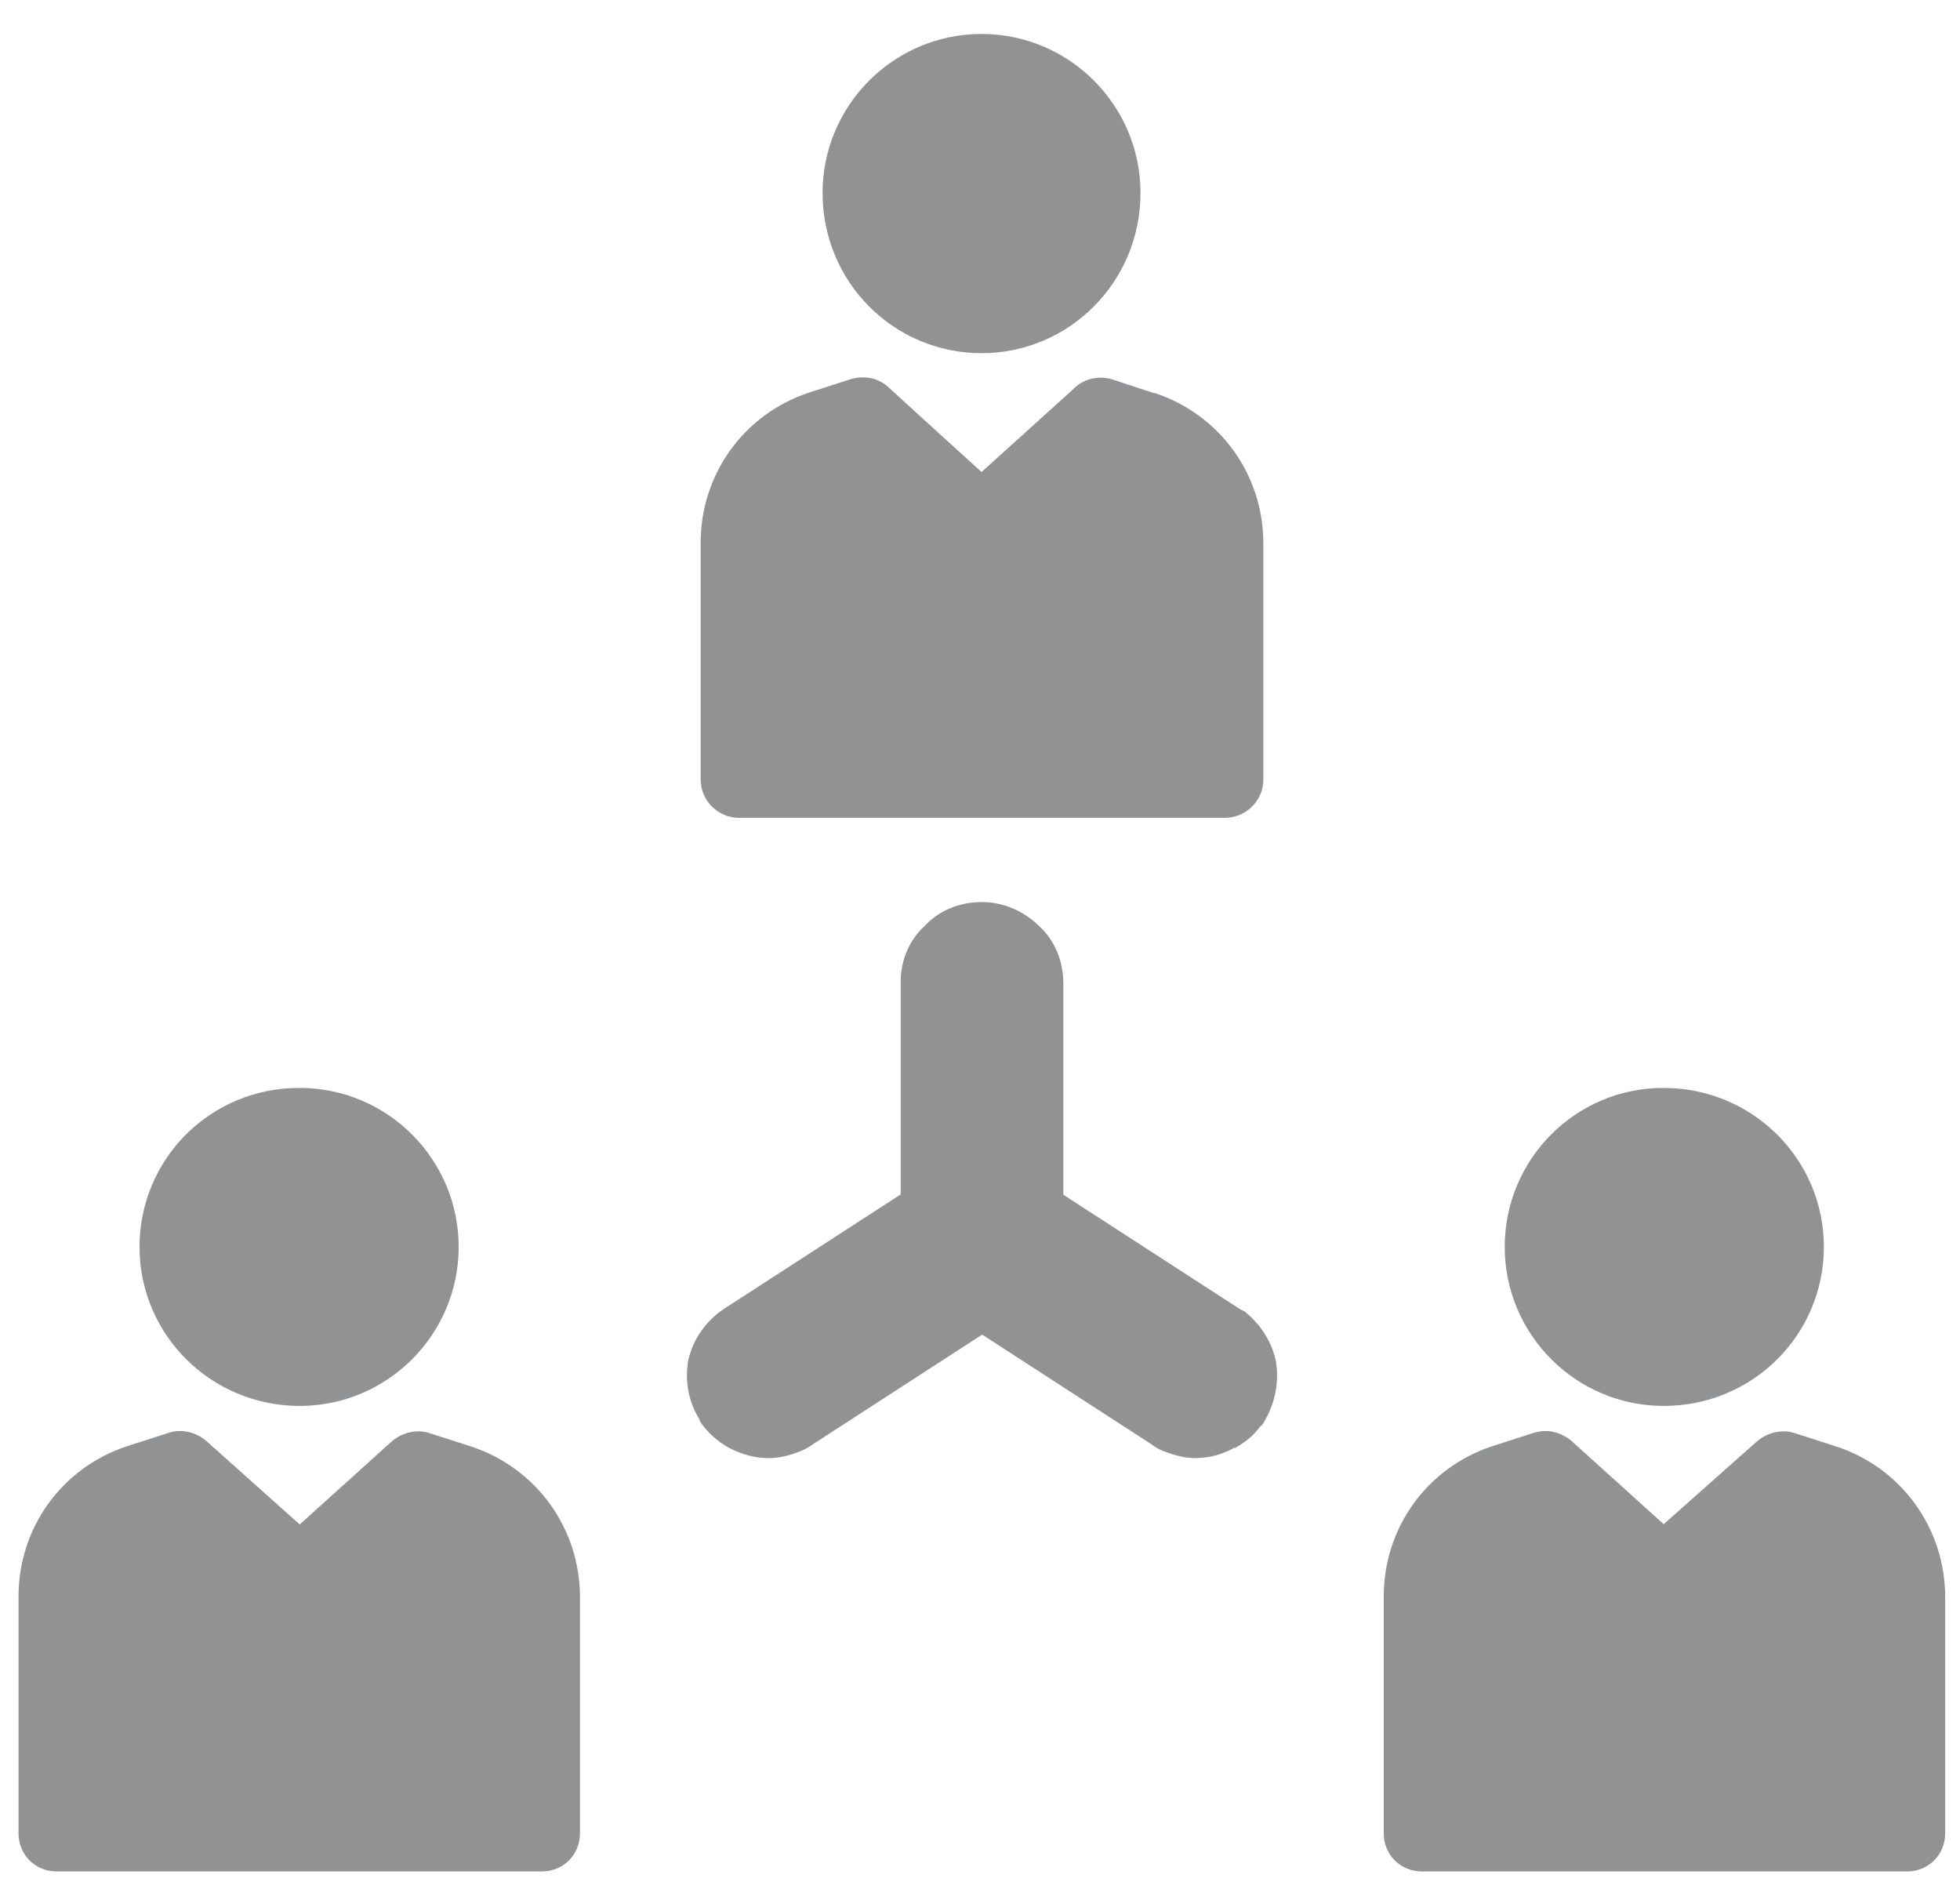
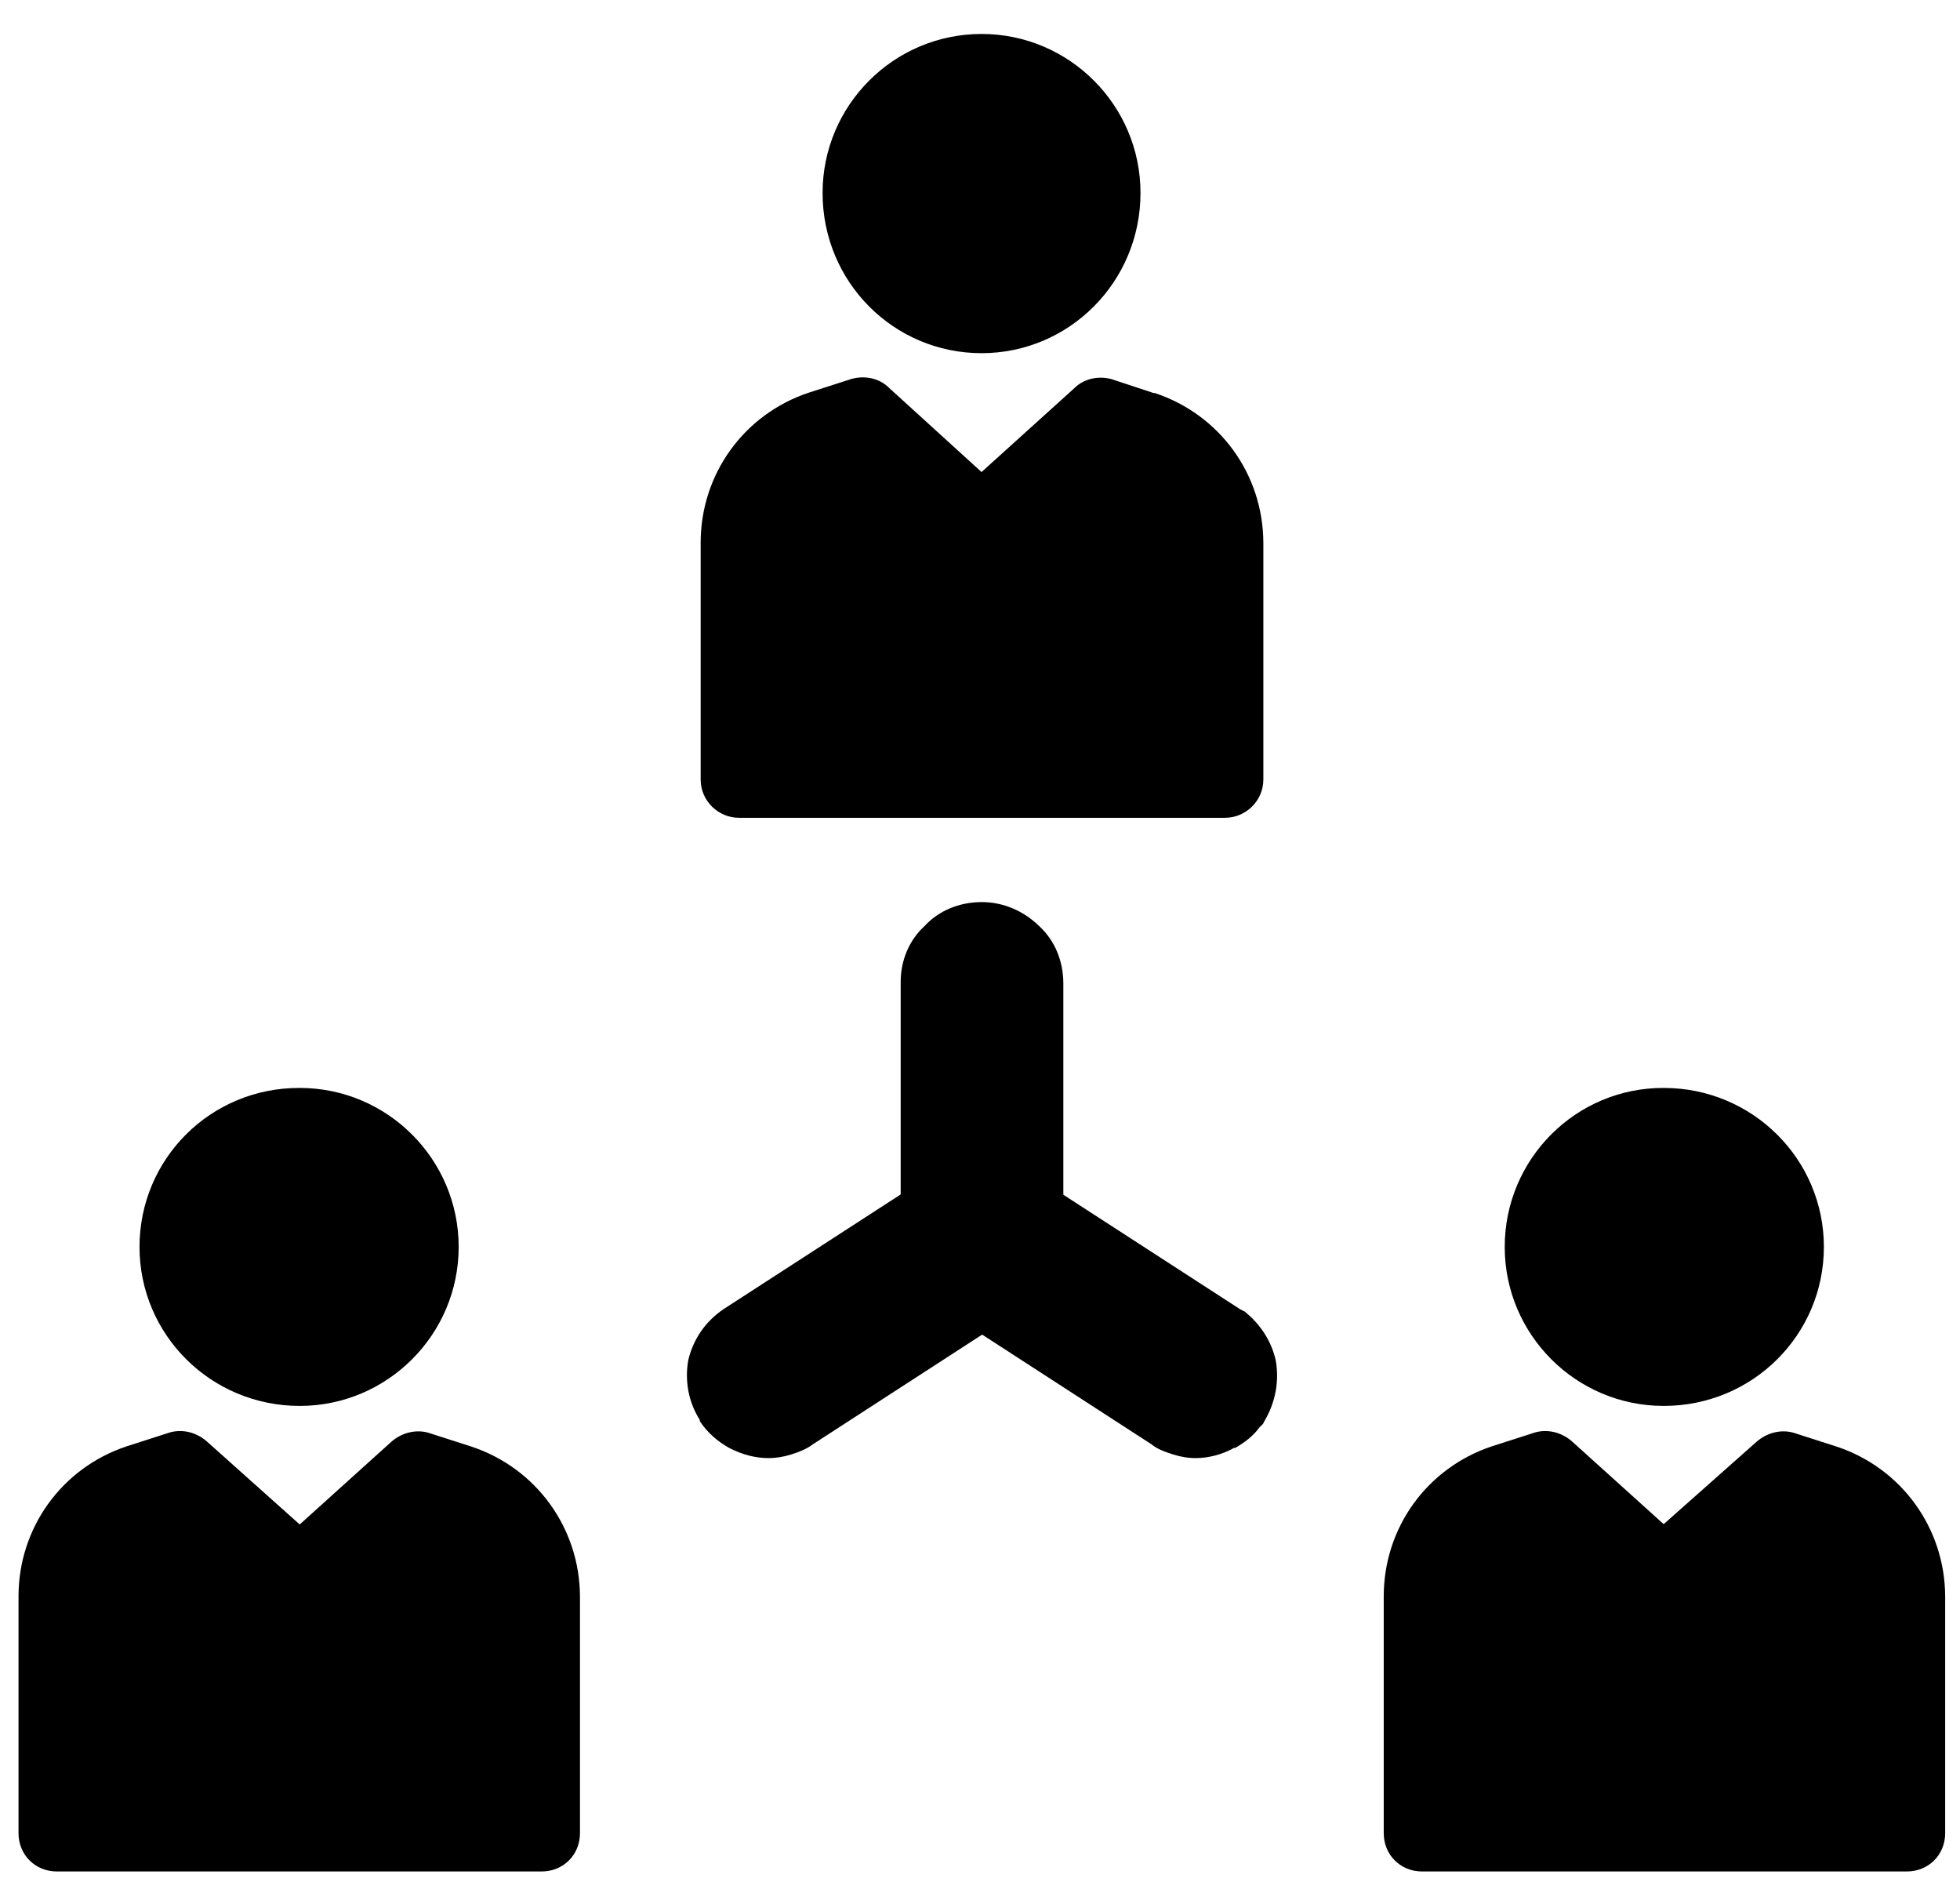
<svg xmlns="http://www.w3.org/2000/svg" version="1.1" id="Слой_1" x="0px" y="0px" viewBox="0 0 635 615.3" style="enable-background:new 0 0 635 615.3;" xml:space="preserve">
-   <style type="text/css">
- 	.st0{fill:#919293;}
- </style>
  <g id="Слой_x0020_1">
    <g id="_536754184">
-       <path class="st0" d="M299.5,300c4.5-4.9,11.1-7.8,18.6-7.8c7,0,13.6,2.9,18.6,7.8l0,0c4.9,4.5,7.8,11.1,7.8,18.6V387l57.3,37.1    l0,0l0.8,0.4l0.8,0.4l0.4,0.4c4.9,4.1,8.2,9.5,9.5,15.3l0,0c1.2,6.6,0,13.6-3.7,19.8l0,0l0,0l-0.4,0.8l-0.8,0.8l-0.4,0.4    c-2.1,2.9-4.9,4.9-7.8,6.6h-0.4c-3.7,2.1-8.2,3.3-12.4,3.3c-2.5,0-4.9-0.4-7.4-1.2l0,0c-2.5-0.8-4.9-1.6-7-3.3l0,0l-54.8-35.5    l-54.8,35.5l0,0c-2.1,1.6-4.5,2.5-7,3.3l0,0c-2.5,0.8-4.9,1.2-7.4,1.2c-4.5,0-8.7-1.2-12.8-3.3c-3.7-2.1-7-4.9-9.5-8.7l0,0l0,0    l0,0v-0.4l0,0c-3.7-5.8-4.9-12.8-3.7-19.4c1.6-6.6,5.4-12.4,11.5-16.5l0,0l0,0l0,0l0,0l0,0l57.3-37.1v-68.4    C291.7,311.1,294.6,304.5,299.5,300L299.5,300z" />
-       <path class="st0" d="M374.1,127.3h-0.4l-13.6-4.5c-4.5-1.2-9.1,0-12,2.9l-30.1,27.2L288,125.6c-2.9-2.9-7.4-4.1-12-2.9l-14,4.5    c-21,7-35,26.4-35,48.6v76.7c0,7,5.8,12.4,12.4,12.4h157.5c6.6,0,12.4-5.4,12.4-12.4v-76.7C409.2,153.6,395.2,134.3,374.1,127.3z     M266.5,62.5c0,28.9,23.1,51.9,51.5,51.9s51.5-23.1,51.5-51.9c0-28.4-23.1-51.5-51.5-51.5S266.5,34.1,266.5,62.5z" />
+       <path d="M299.5,300c4.5-4.9,11.1-7.8,18.6-7.8c7,0,13.6,2.9,18.6,7.8l0,0c4.9,4.5,7.8,11.1,7.8,18.6V387l57.3,37.1    l0,0l0.8,0.4l0.8,0.4l0.4,0.4c4.9,4.1,8.2,9.5,9.5,15.3l0,0c1.2,6.6,0,13.6-3.7,19.8l0,0l0,0l-0.4,0.8l-0.8,0.8l-0.4,0.4    c-2.1,2.9-4.9,4.9-7.8,6.6h-0.4c-3.7,2.1-8.2,3.3-12.4,3.3c-2.5,0-4.9-0.4-7.4-1.2l0,0c-2.5-0.8-4.9-1.6-7-3.3l0,0l-54.8-35.5    l-54.8,35.5l0,0c-2.1,1.6-4.5,2.5-7,3.3l0,0c-2.5,0.8-4.9,1.2-7.4,1.2c-4.5,0-8.7-1.2-12.8-3.3c-3.7-2.1-7-4.9-9.5-8.7l0,0l0,0    l0,0v-0.4l0,0c-3.7-5.8-4.9-12.8-3.7-19.4c1.6-6.6,5.4-12.4,11.5-16.5l0,0l0,0l0,0l0,0l0,0l57.3-37.1v-68.4    C291.7,311.1,294.6,304.5,299.5,300L299.5,300z" />
+       <path d="M374.1,127.3h-0.4l-13.6-4.5c-4.5-1.2-9.1,0-12,2.9l-30.1,27.2L288,125.6c-2.9-2.9-7.4-4.1-12-2.9l-14,4.5    c-21,7-35,26.4-35,48.6v76.7c0,7,5.8,12.4,12.4,12.4h157.5c6.6,0,12.4-5.4,12.4-12.4v-76.7C409.2,153.6,395.2,134.3,374.1,127.3z     M266.5,62.5c0,28.9,23.1,51.9,51.5,51.9s51.5-23.1,51.5-51.9c0-28.4-23.1-51.5-51.5-51.5S266.5,34.1,266.5,62.5z" />
      <g>
-         <path class="st0" d="M152.8,468.6L152.8,468.6l-14-4.5c-4.1-1.2-8.7,0-12,2.9l-29.7,26.8L67,466.9c-3.3-2.9-7.8-4.1-12-2.9     l-14,4.5c-21,7-35,26.4-35,48.6v76.7c0,7,5.4,12.4,12.4,12.4h157.1c7,0,12.4-5.4,12.4-12.4v-76.7     C187.8,495,173.8,475.6,152.8,468.6z M45.2,403.9c0,28.4,23.1,51.5,51.9,51.5c28.4,0,51.5-23.1,51.5-51.5s-23.1-51.5-51.5-51.5     C68.2,352.3,45.2,375.4,45.2,403.9z" />
-         <path class="st0" d="M595.1,468.6L595.1,468.6l-14-4.5c-4.1-1.2-8.7,0-12,2.9L539,493.7l-29.7-26.8c-3.3-2.9-7.8-4.1-12-2.9     l-14,4.5c-21,7-35,26.4-35,48.6v76.7c0,7,5.4,12.4,12.4,12.4h157.1c7,0,12.4-5.4,12.4-12.4v-76.7     C630.1,495,616.1,475.6,595.1,468.6z M487.5,403.9c0,28.4,23.1,51.5,51.5,51.5c28.9,0,51.9-23.1,51.9-51.5s-23.1-51.5-51.9-51.5     C510.6,352.3,487.5,375.4,487.5,403.9z" />
+         <path d="M152.8,468.6L152.8,468.6l-14-4.5c-4.1-1.2-8.7,0-12,2.9l-29.7,26.8L67,466.9c-3.3-2.9-7.8-4.1-12-2.9     l-14,4.5c-21,7-35,26.4-35,48.6v76.7c0,7,5.4,12.4,12.4,12.4h157.1c7,0,12.4-5.4,12.4-12.4v-76.7     C187.8,495,173.8,475.6,152.8,468.6z M45.2,403.9c0,28.4,23.1,51.5,51.9,51.5c28.4,0,51.5-23.1,51.5-51.5s-23.1-51.5-51.5-51.5     C68.2,352.3,45.2,375.4,45.2,403.9z" />
+         <path d="M595.1,468.6L595.1,468.6l-14-4.5c-4.1-1.2-8.7,0-12,2.9L539,493.7l-29.7-26.8c-3.3-2.9-7.8-4.1-12-2.9     l-14,4.5c-21,7-35,26.4-35,48.6v76.7c0,7,5.4,12.4,12.4,12.4h157.1c7,0,12.4-5.4,12.4-12.4v-76.7     C630.1,495,616.1,475.6,595.1,468.6z M487.5,403.9c0,28.4,23.1,51.5,51.5,51.5c28.9,0,51.9-23.1,51.9-51.5s-23.1-51.5-51.9-51.5     C510.6,352.3,487.5,375.4,487.5,403.9z" />
      </g>
    </g>
  </g>
</svg>
